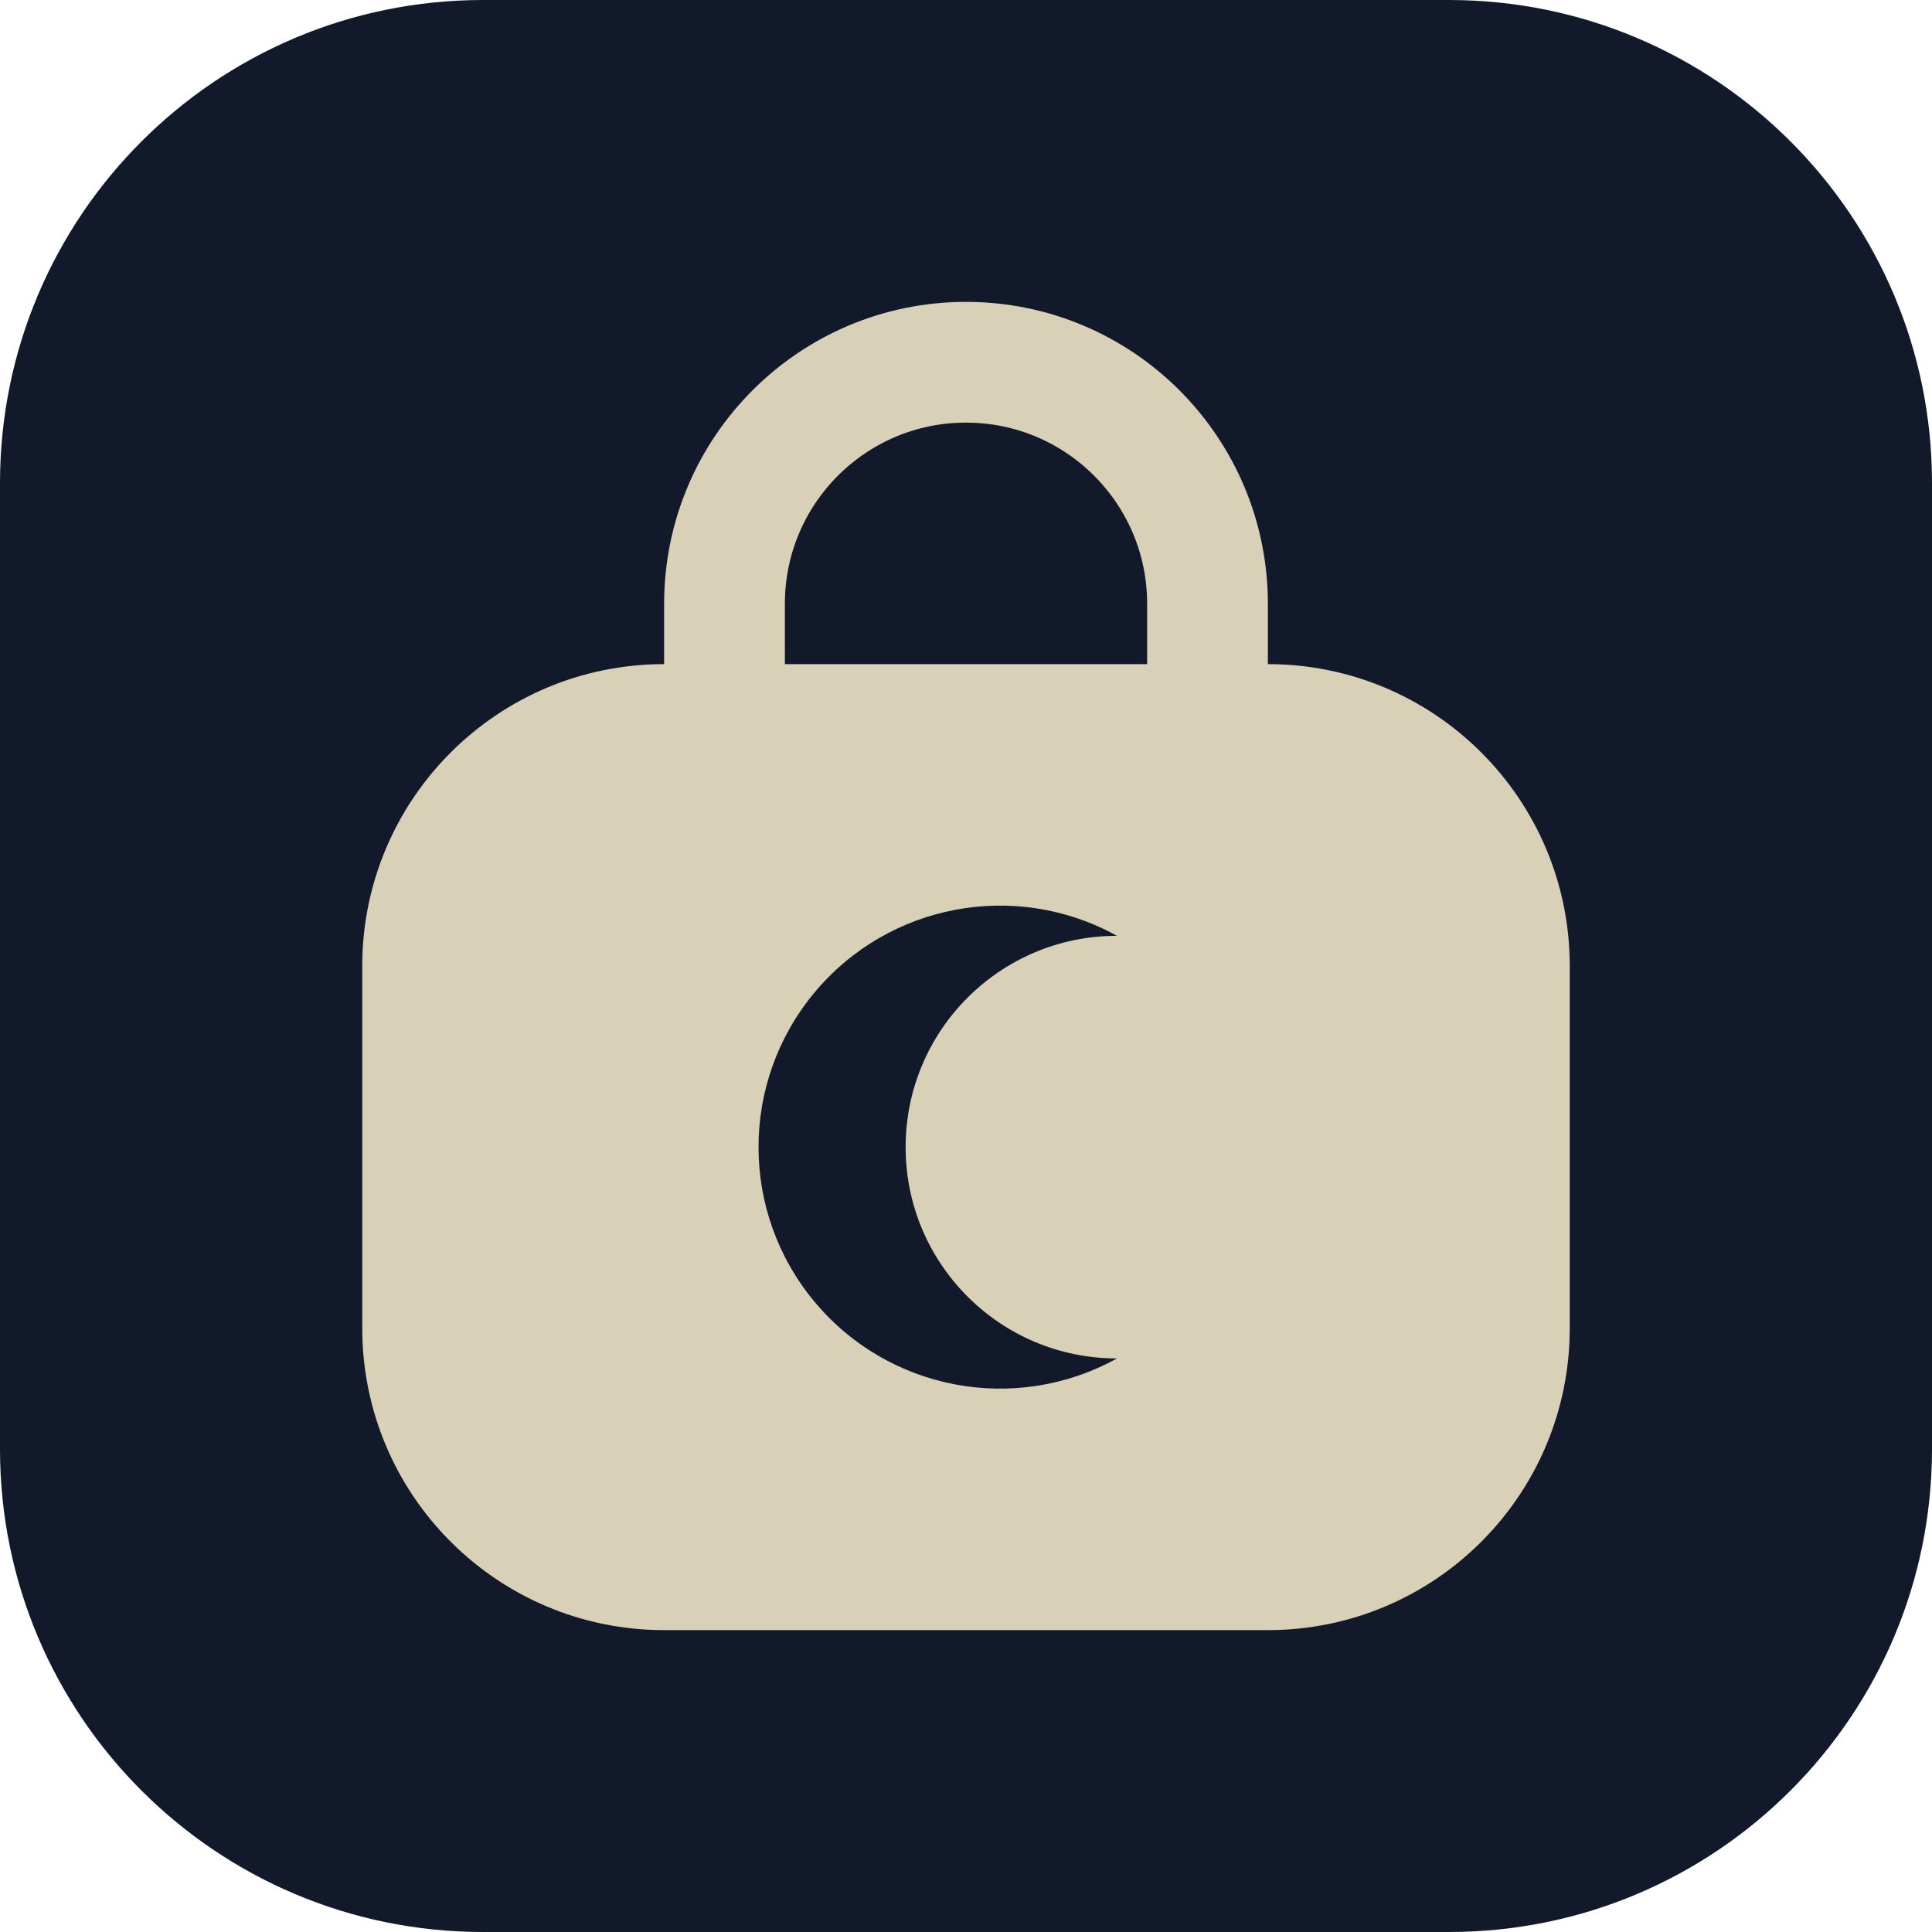
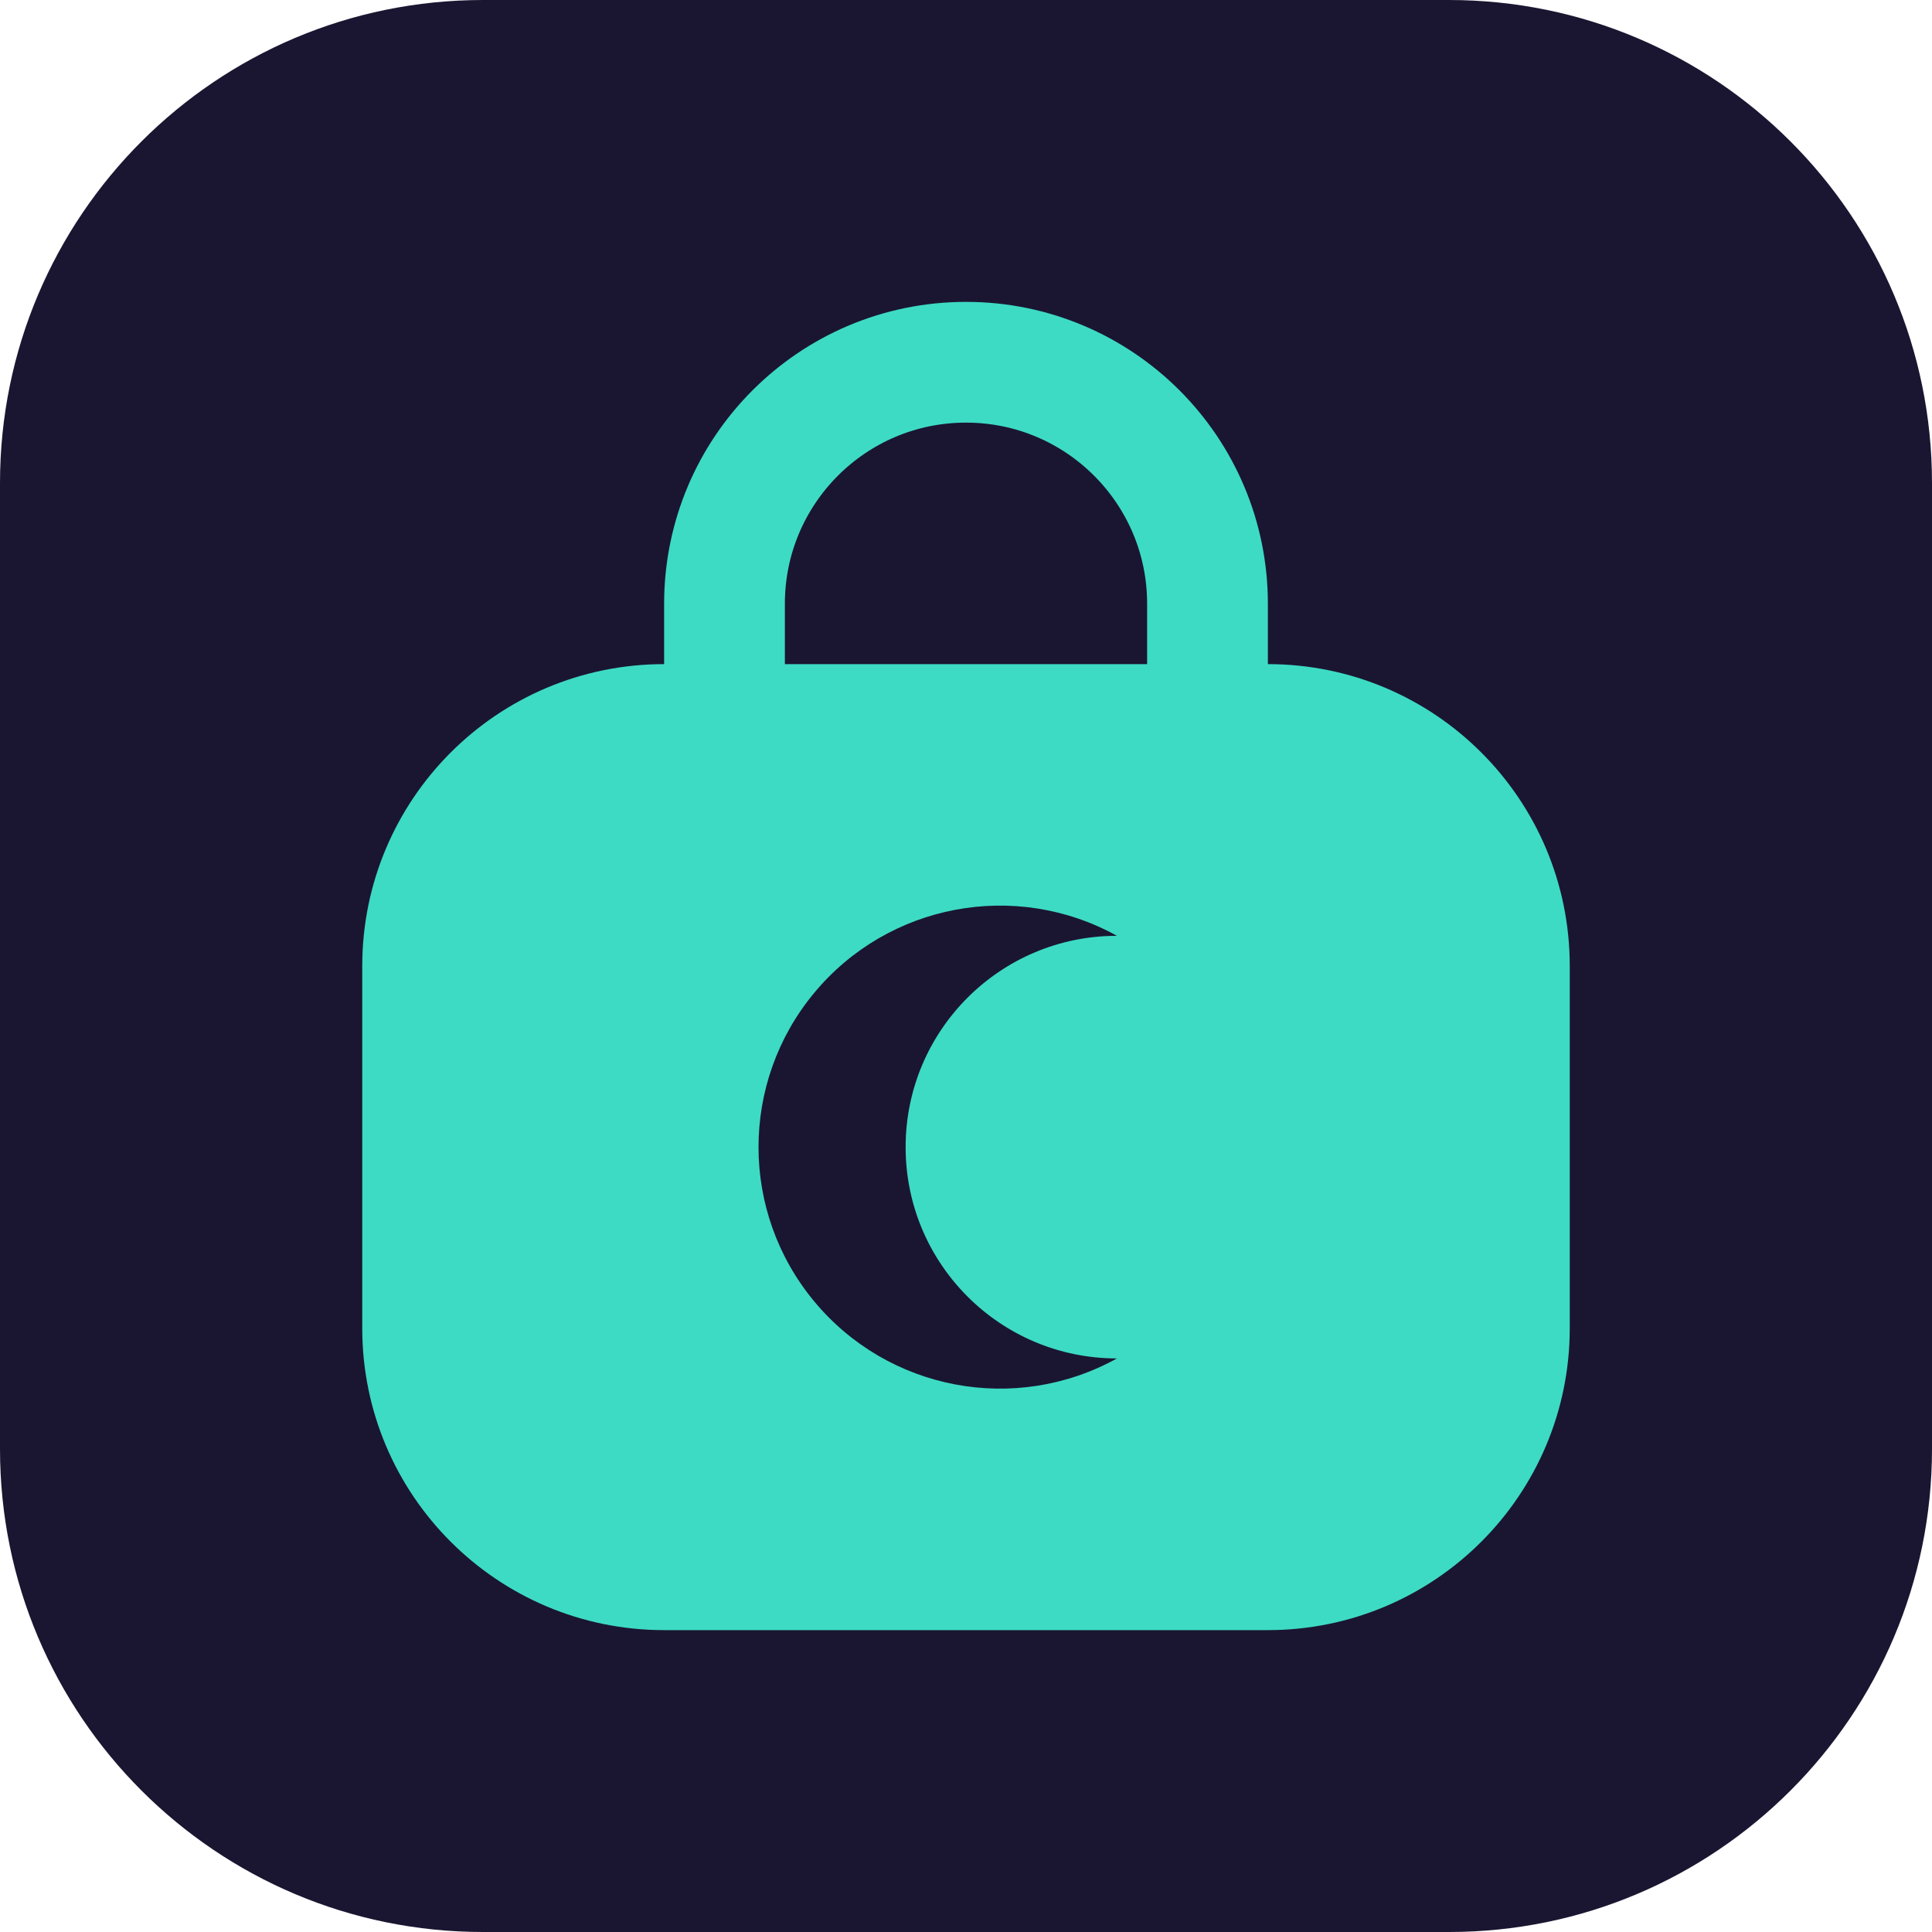
<svg xmlns="http://www.w3.org/2000/svg" viewBox="0 0 32 32">
-   <rect width="32" height="32" rx="8" fill="#11192a" />
-   <rect x="6" y="11" width="20" height="16" rx="5" fill="#d9d0b8" />
-   <path d="M12 12v-2a4 4 0 0 1 8 0v2" stroke="#d9d0b8" stroke-width="2" fill="none" stroke-linecap="round" />
-   <path d="M18.5 15.5a4 4 0 1 0 0 7 3.2 3.2 0 1 1 0-7Z" fill="#11192a" />
+   <rect width="32" height="32" rx="8" fill="#1a1631" />
+   <rect x="6" y="11" width="20" height="16" rx="5" fill="#3ddbc4" />
+   <path d="M12 12v-2a4 4 0 0 1 8 0v2" stroke="#3ddbc4" stroke-width="2" fill="none" stroke-linecap="round" />
+   <path d="M18.5 15.5a4 4 0 1 0 0 7 3.2 3.2 0 1 1 0-7Z" fill="#1a1631" />
</svg>
